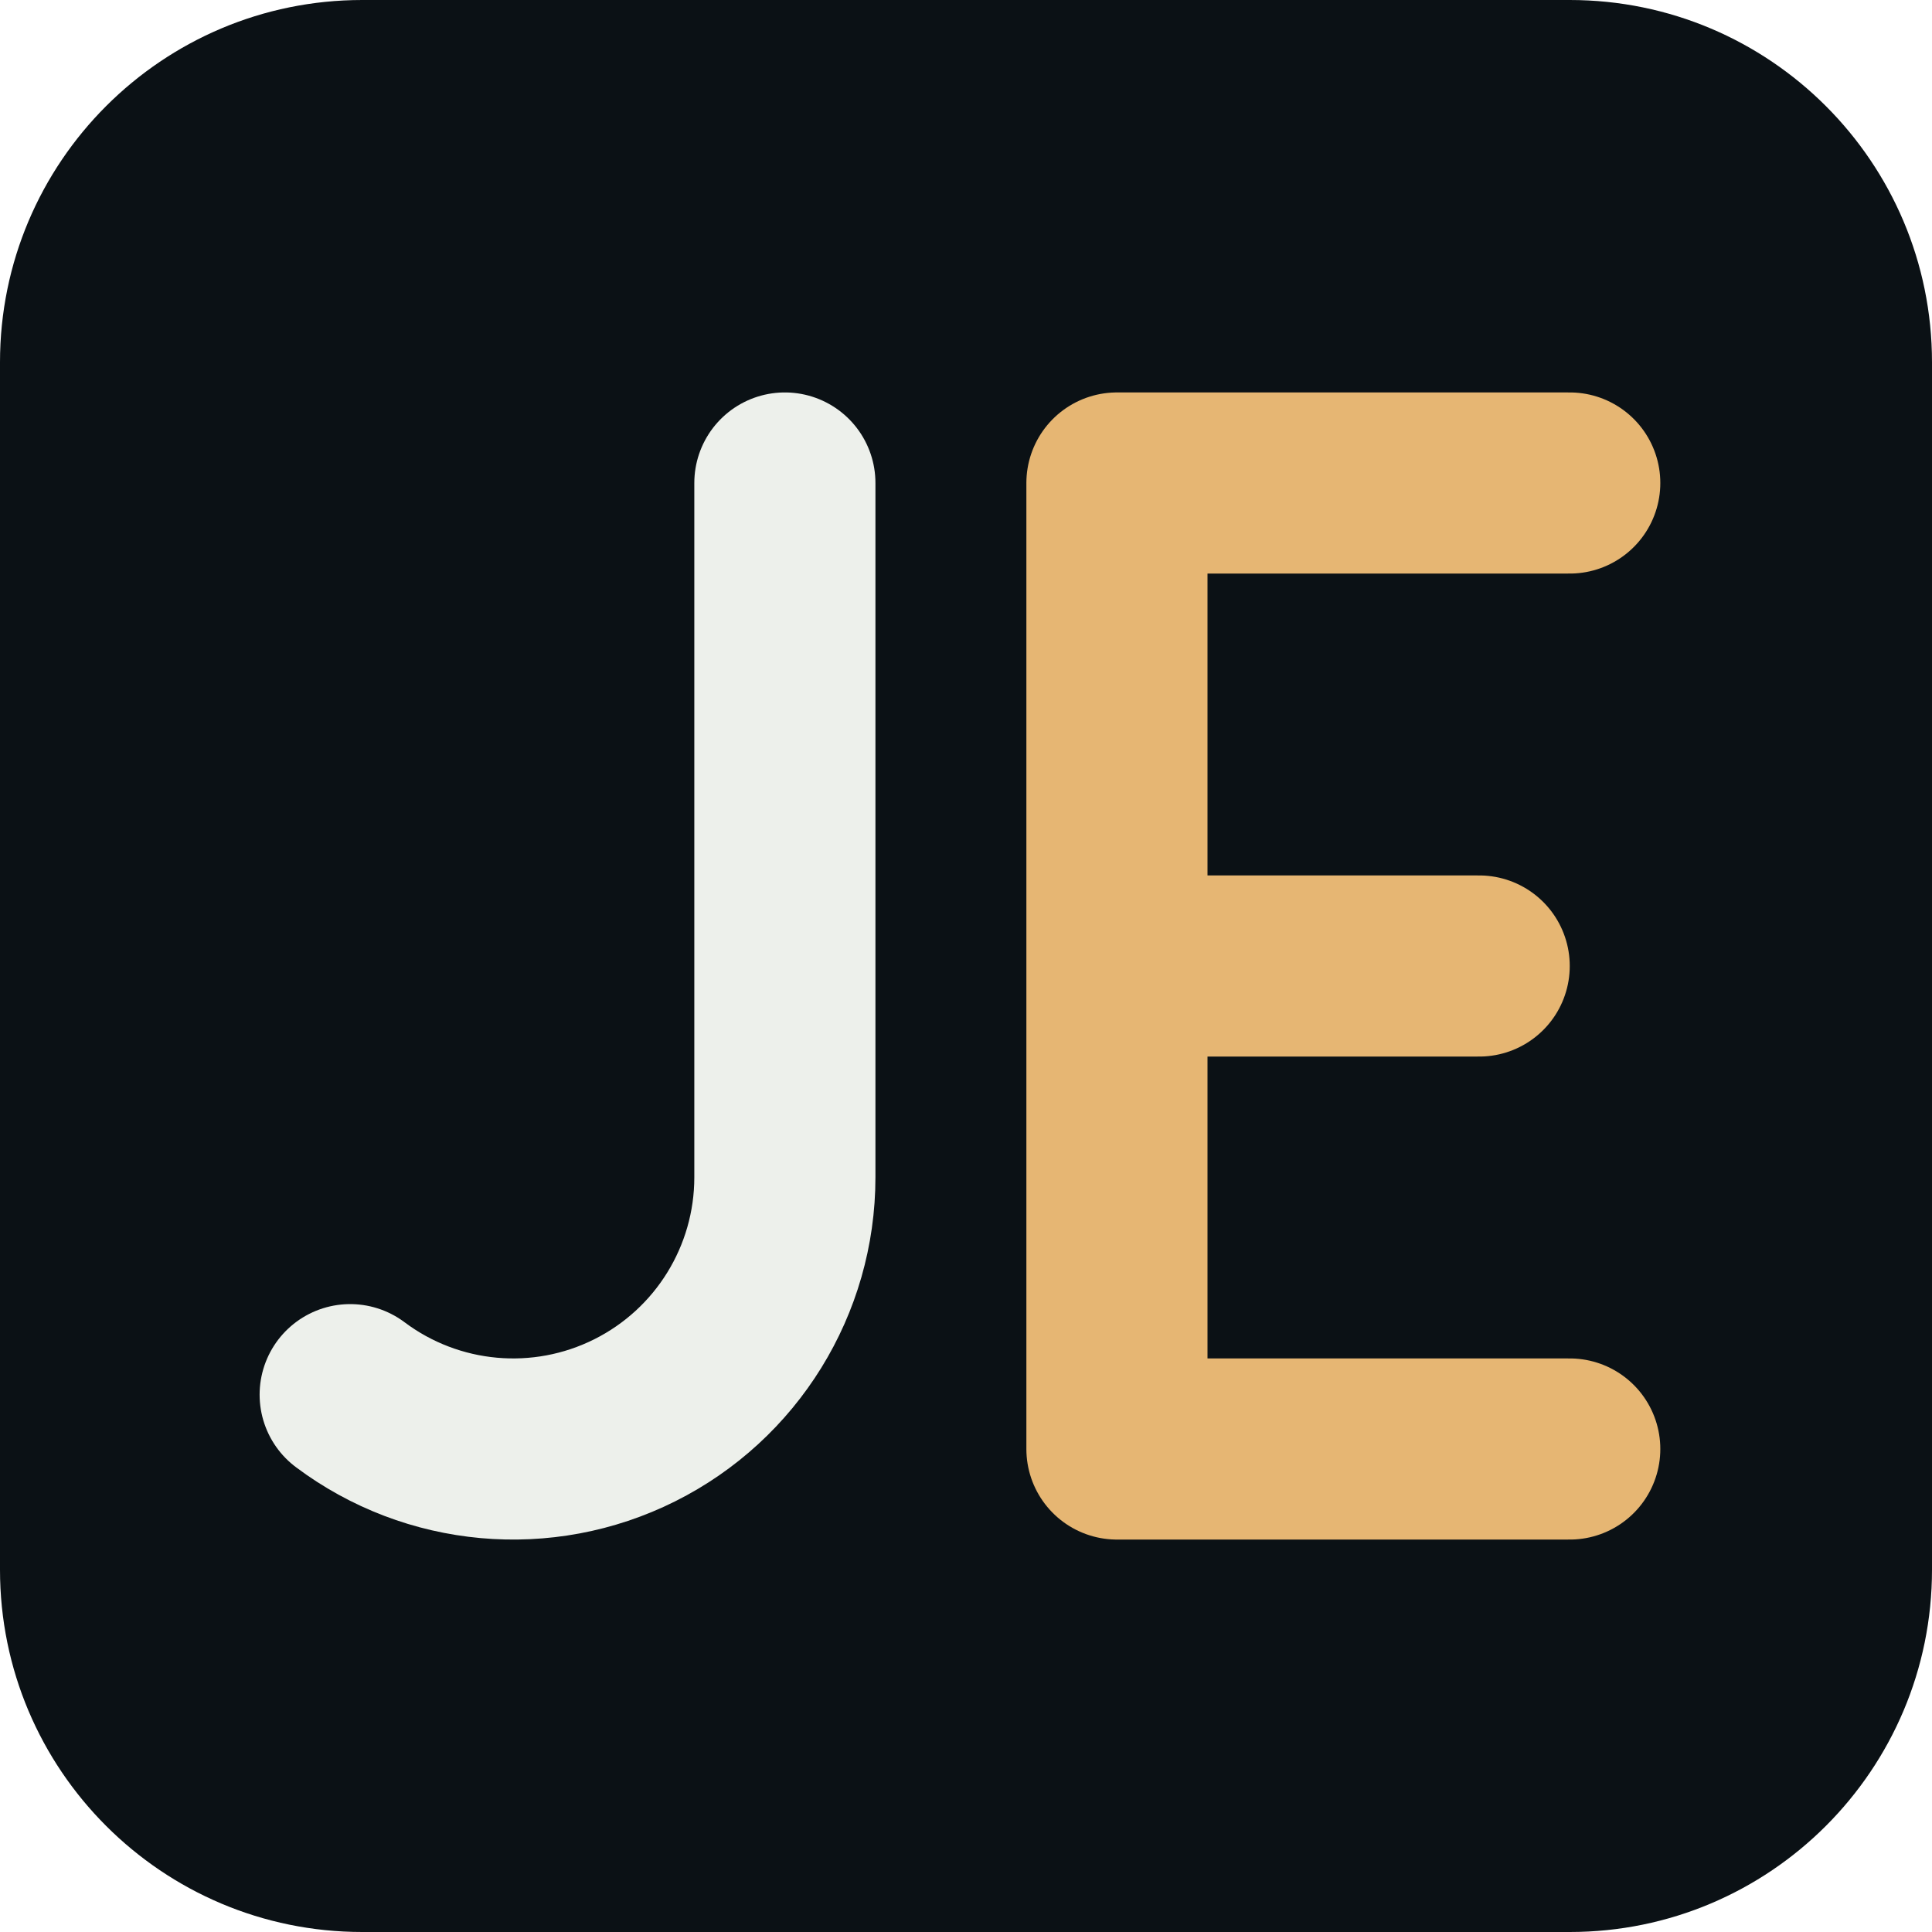
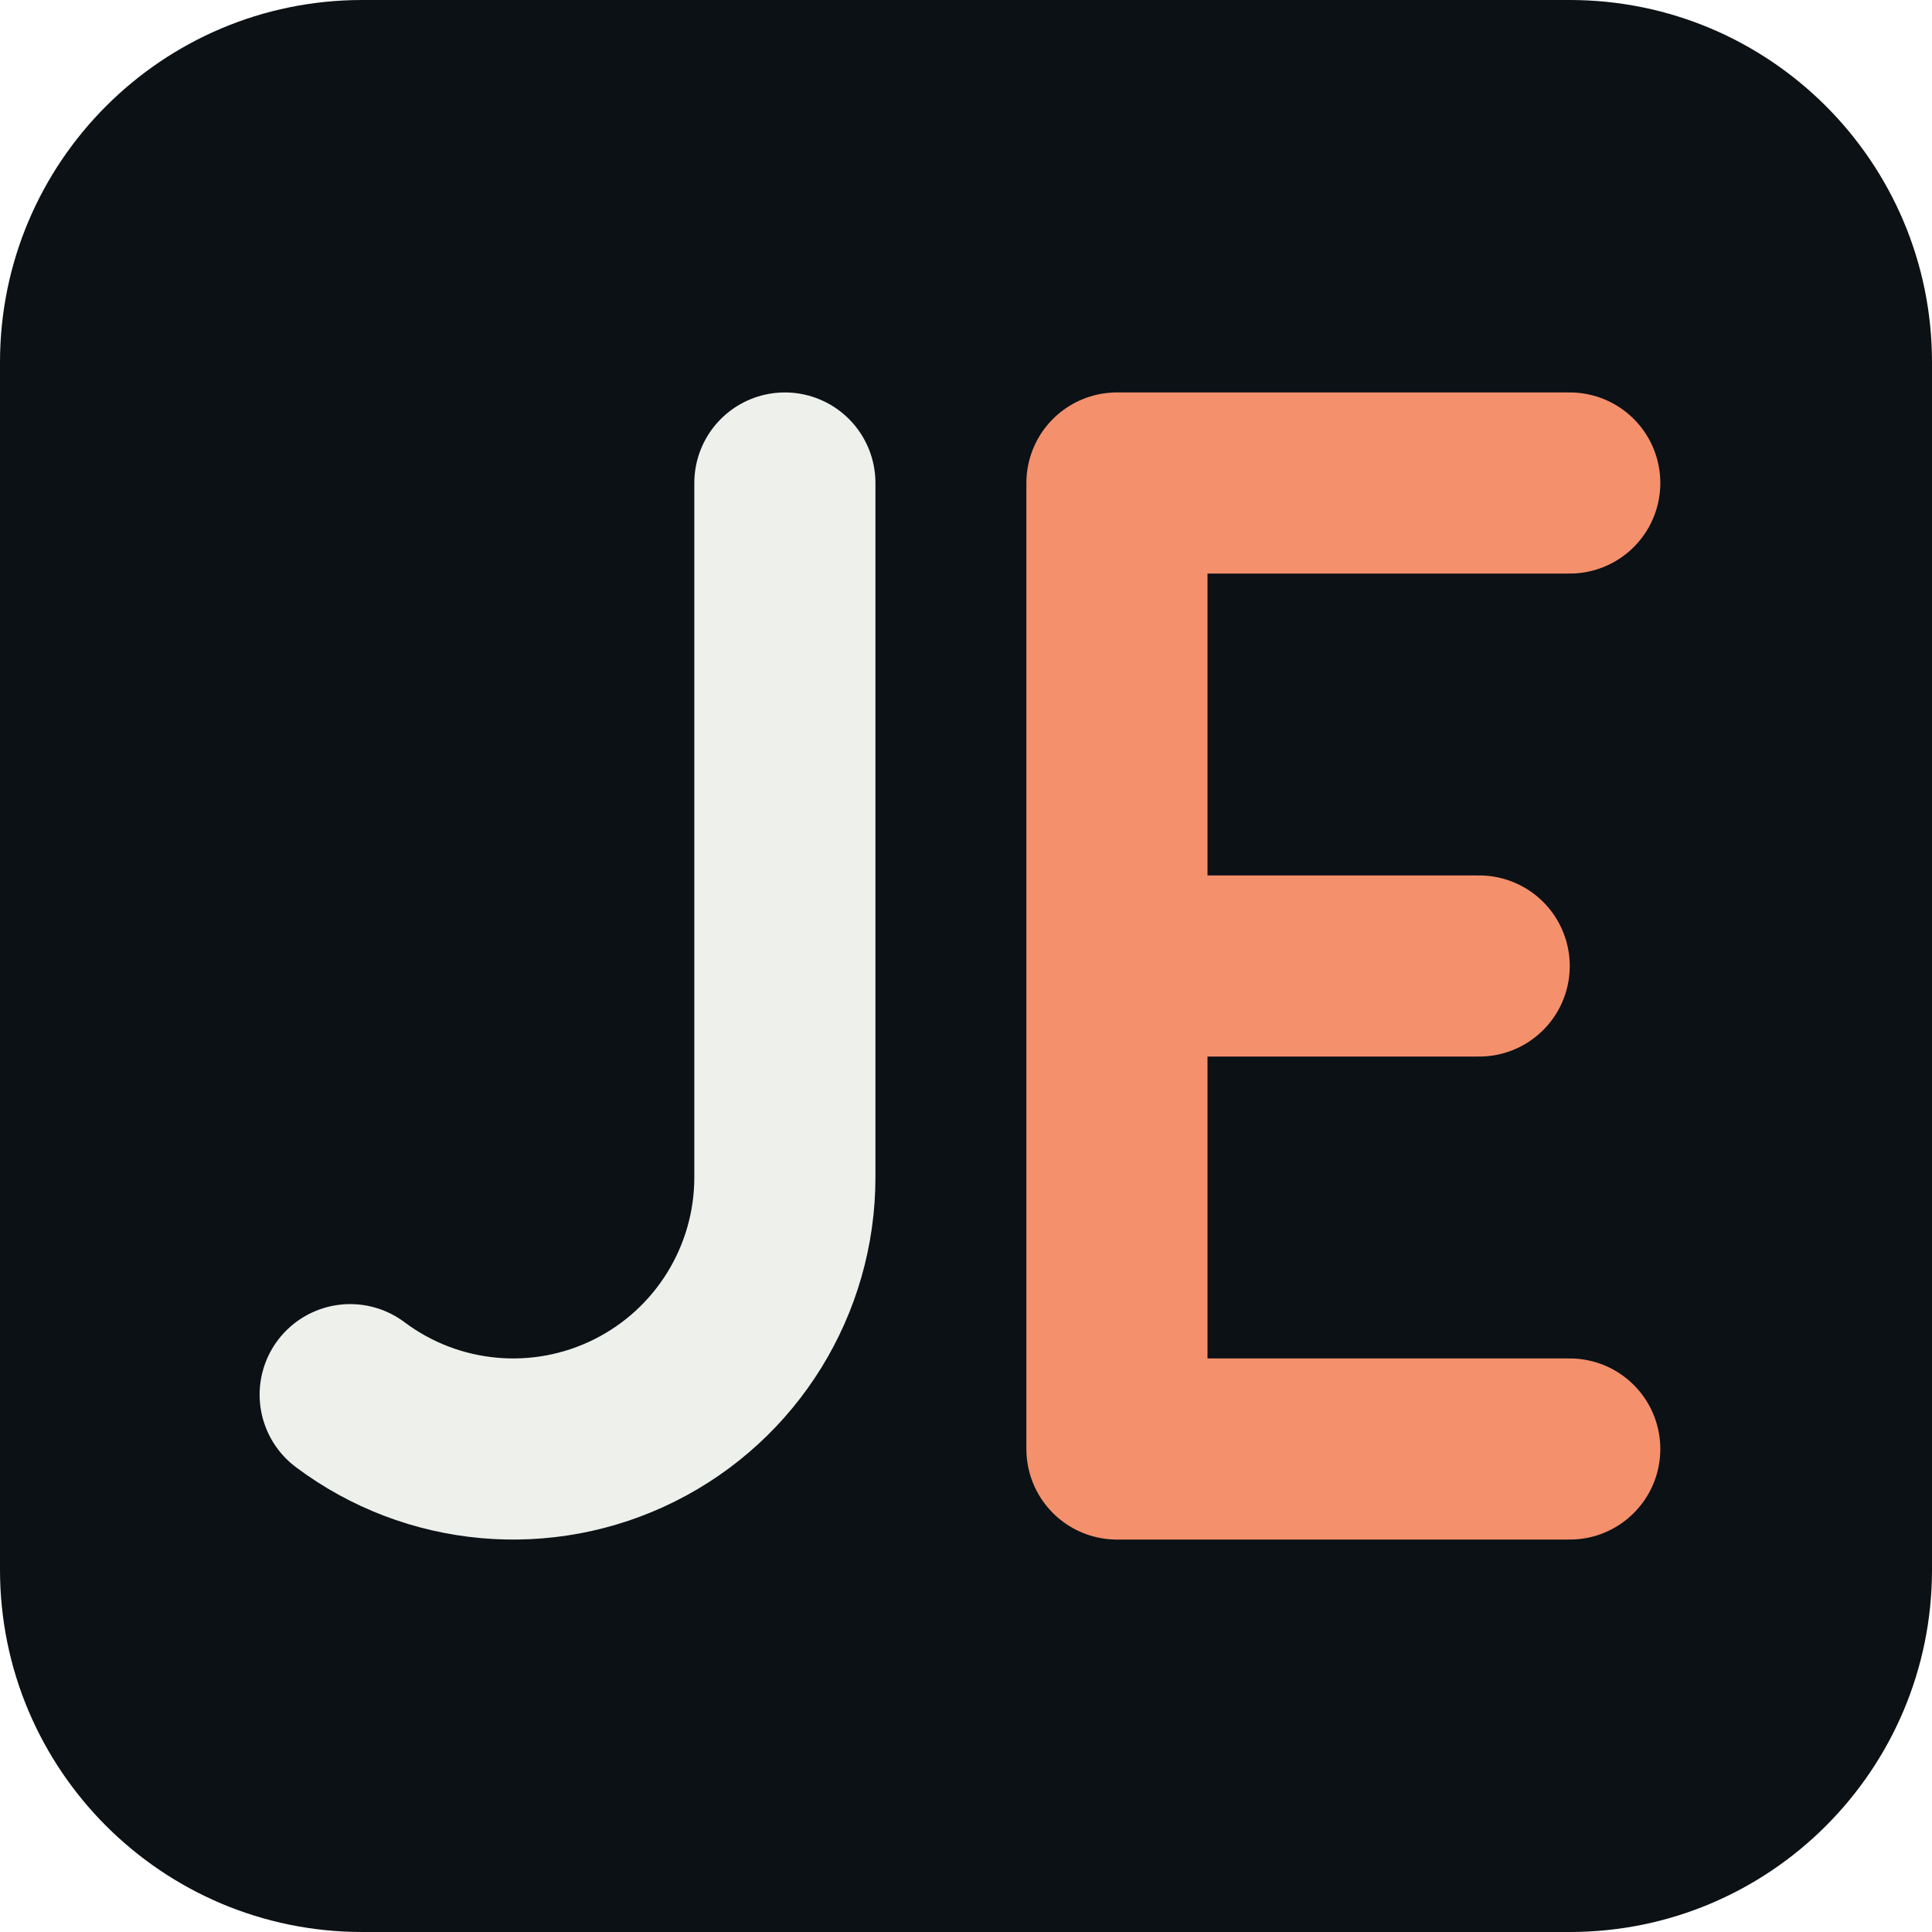
<svg xmlns="http://www.w3.org/2000/svg" viewBox="0 0 32 32">
  <rect width="32" height="32" rx="6" fill="#0b1115" />
  <path d="M13 8v11.5a4.5 4.5 0 0 1-7.2 3.6" fill="none" stroke="#edf0eb" stroke-width="3" stroke-linecap="round" />
-   <path d="M26 8h-7.5v16H26M18.500 16h6" fill="none" stroke="#e6b673" stroke-width="3" stroke-linecap="round" stroke-linejoin="round" />
+   <path d="M26 8h-7.5v16H26M18.500 16h6" fill="none" stroke="#f4906c" stroke-width="3" stroke-linecap="round" stroke-linejoin="round" />
</svg>
